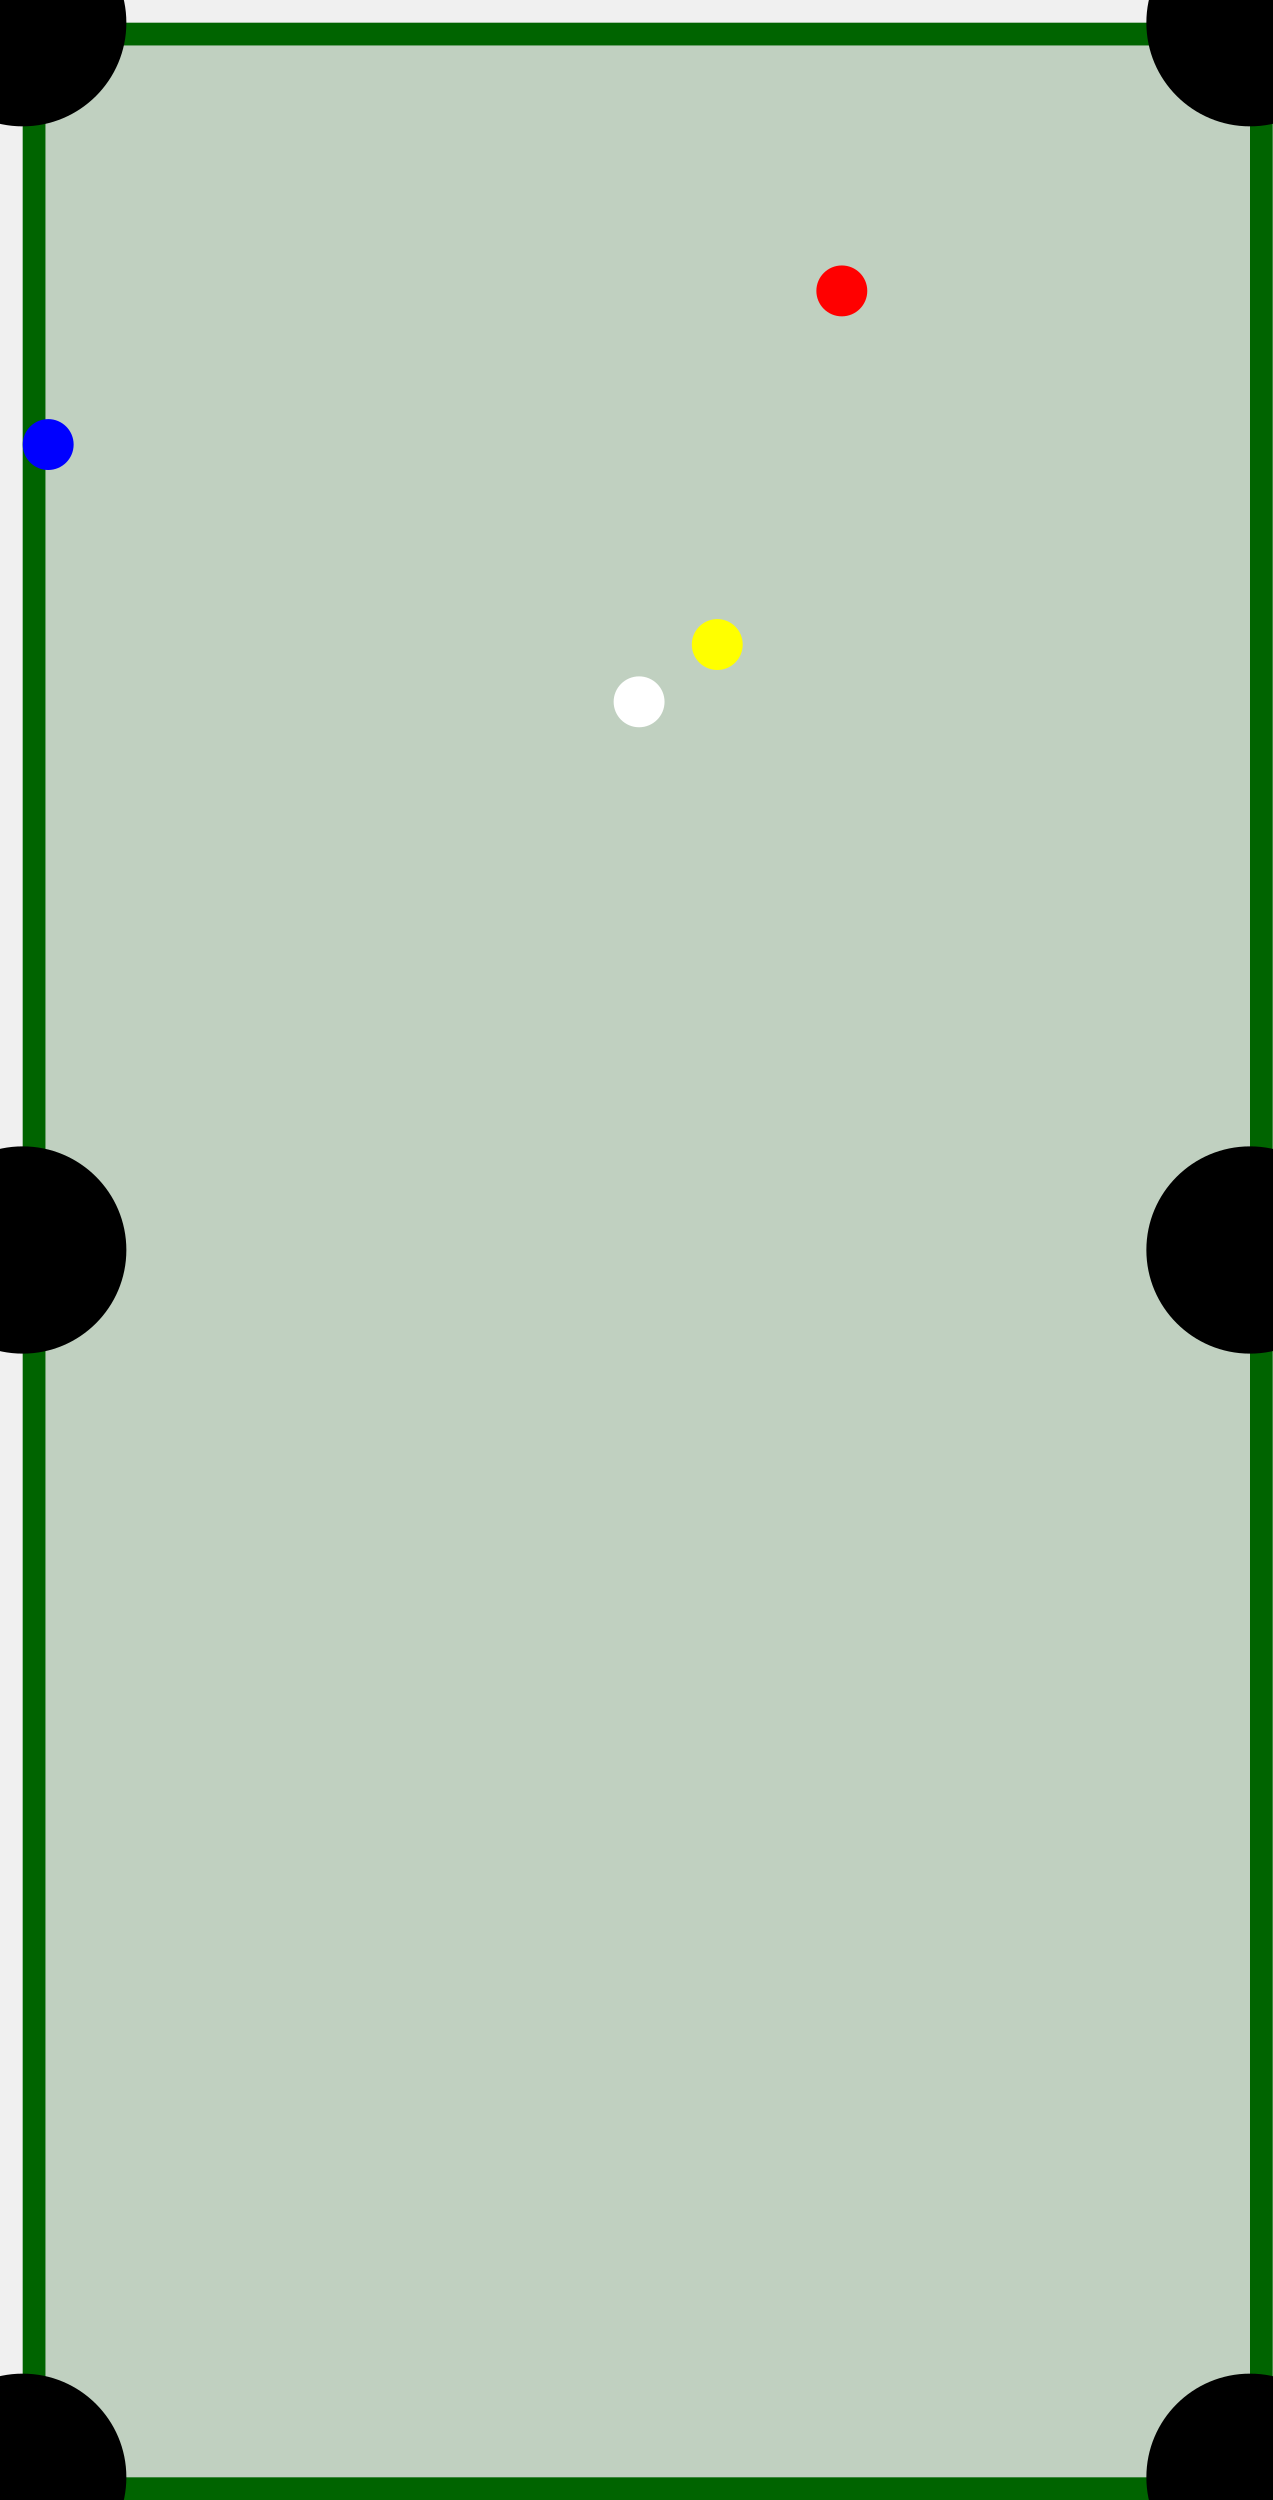
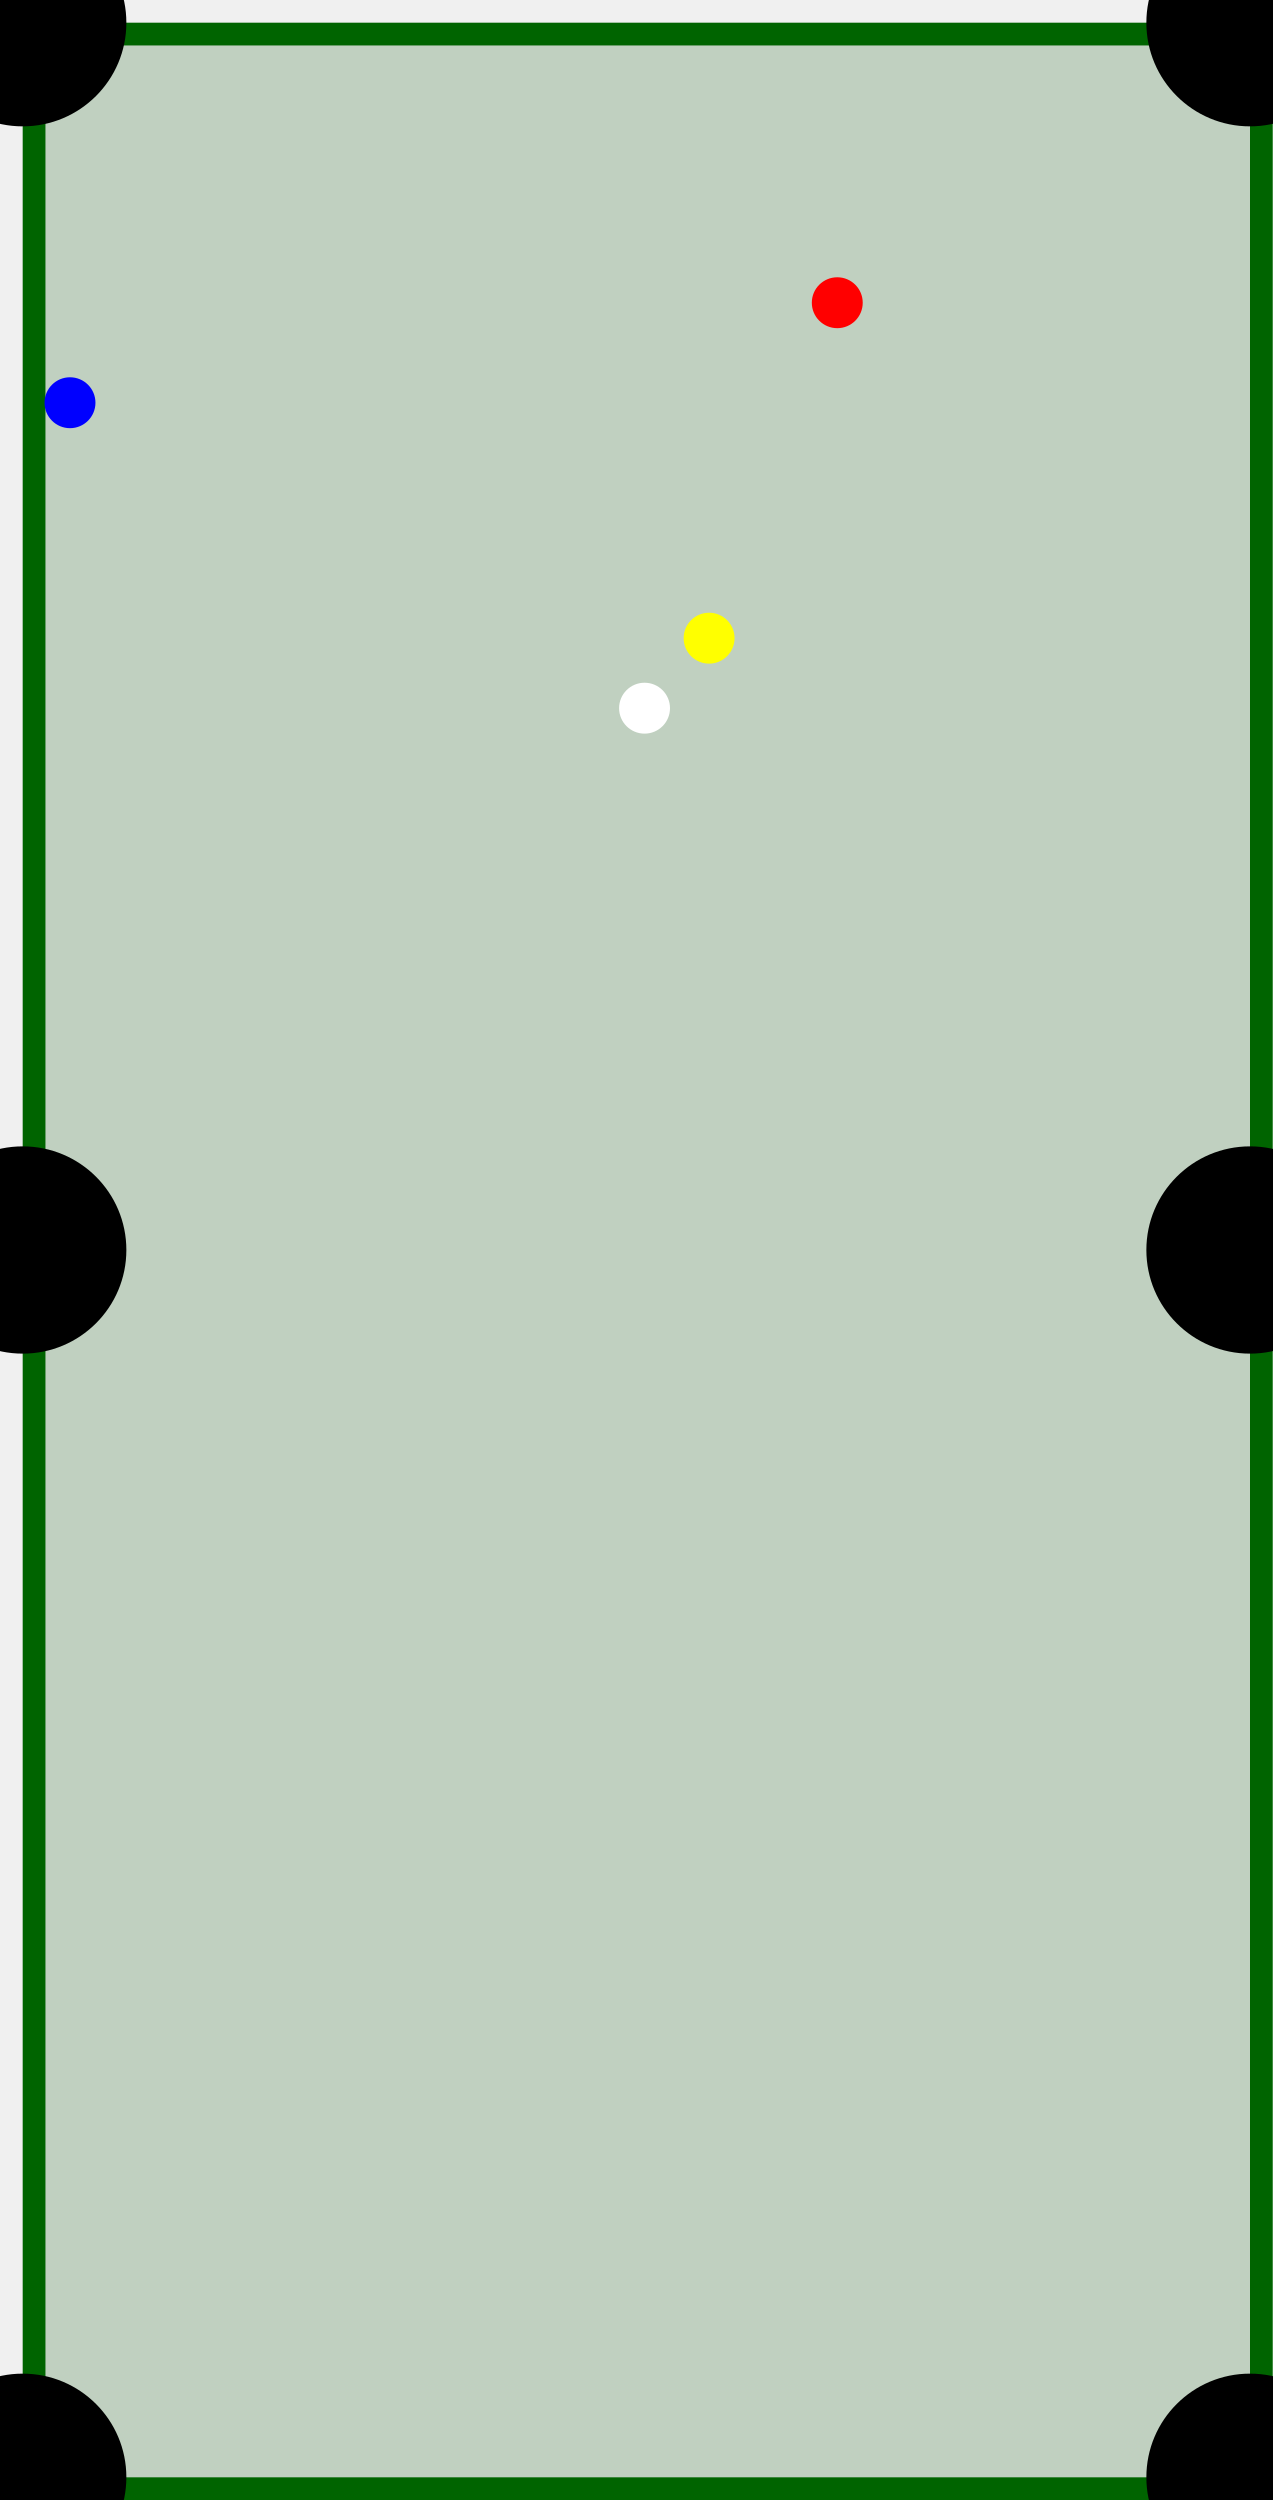
<svg xmlns="http://www.w3.org/2000/svg" width="700" height="1375" viewBox="-25 -25 1400 2750">
  <rect width="1350" height="2700" x="0" y="0" fill="#C0D0C0" />
  <rect width="1400" height="25" x="-25" y="0" fill="darkgreen" />
  <rect width="1400" height="25" x="-25" y="2700" fill="darkgreen" />
  <rect width="25" height="2750" x="0" y="-25" fill="darkgreen" />
  <rect width="25" height="2750" x="1350" y="-25" fill="darkgreen" />
  <circle cx="0" cy="0" r="114" fill="black" />
  <circle cx="0" cy="1350" r="114" fill="black" />
  <circle cx="0" cy="2700" r="114" fill="black" />
  <circle cx="1350" cy="0" r="114" fill="black" />
  <circle cx="1350" cy="1350" r="114" fill="black" />
  <circle cx="1350" cy="2700" r="114" fill="black" />
-   <circle cx="764" cy="684" r="28" fill="YELLOW" />
-   <circle cx="28" cy="464" r="28" fill="BLUE" />
-   <circle cx="901" cy="295" r="28" fill="RED" />
-   <circle cx="678" cy="747" r="28" fill="WHITE" />
+   <circle cx="755" cy="677" r="28" fill="YELLOW" />
+   <circle cx="52" cy="418" r="28" fill="BLUE" />
+   <circle cx="896" cy="308" r="28" fill="RED" />
+   <circle cx="684" cy="754" r="28" fill="WHITE" />
</svg>
